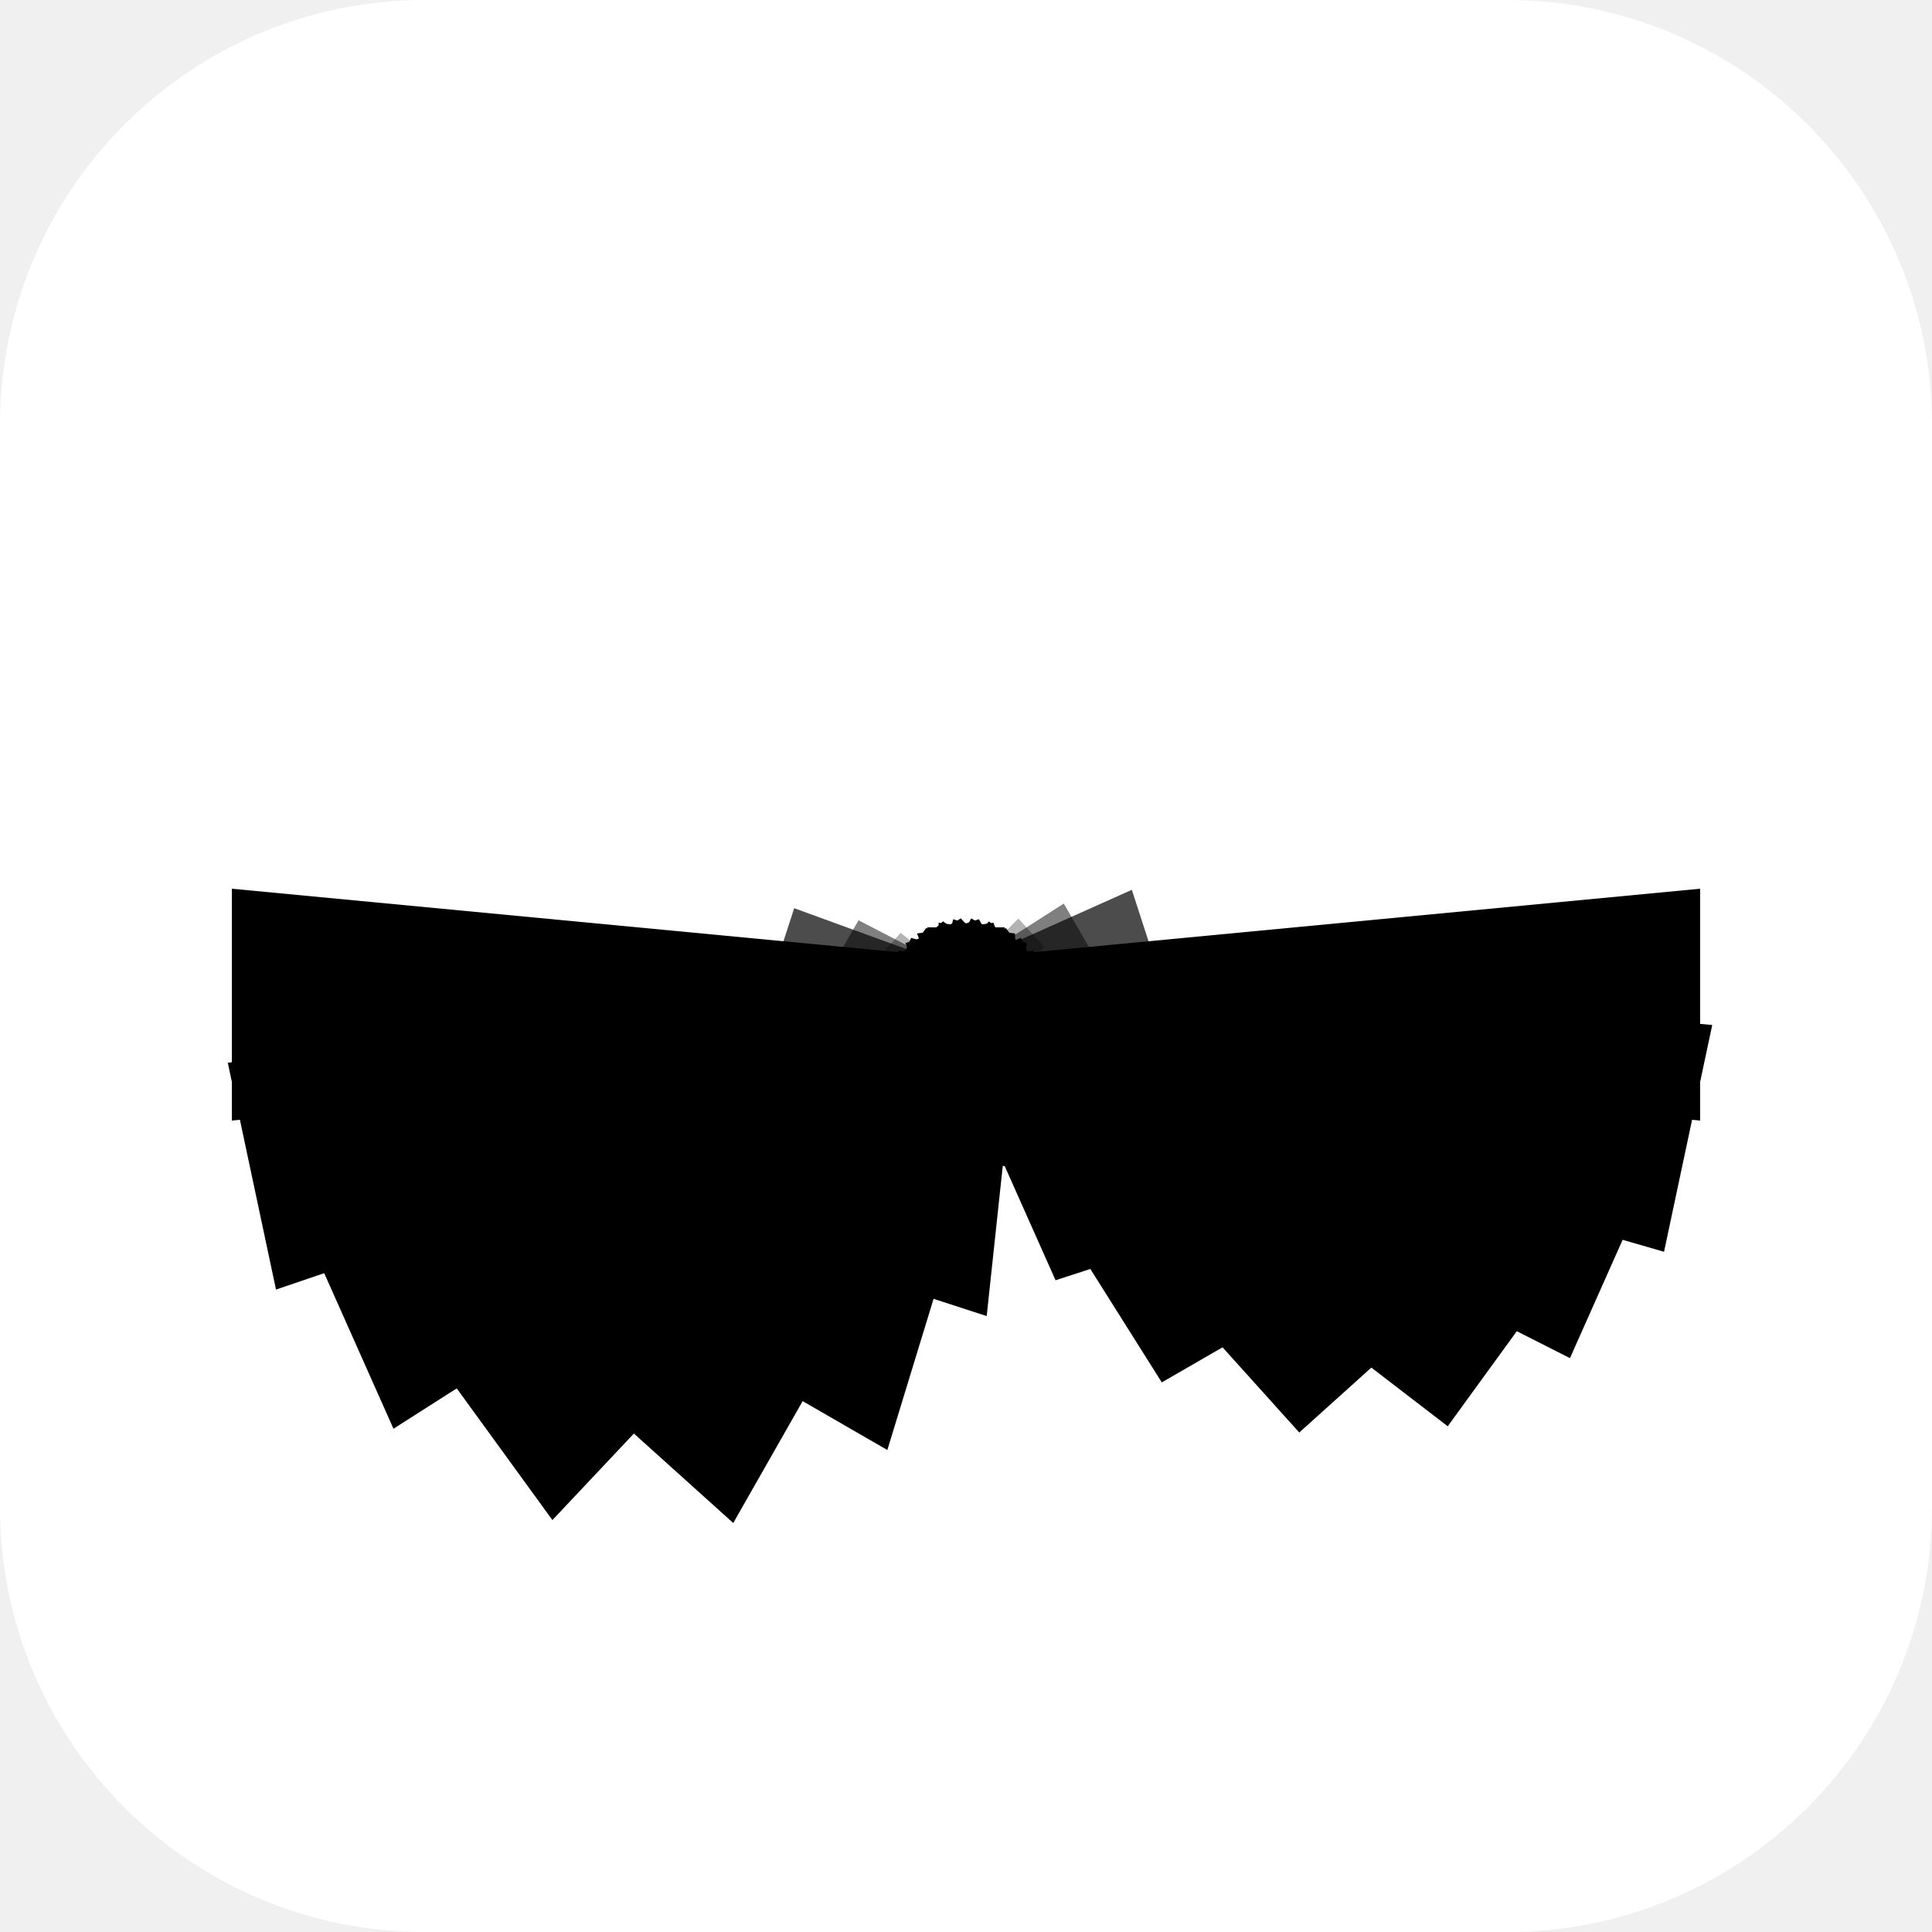
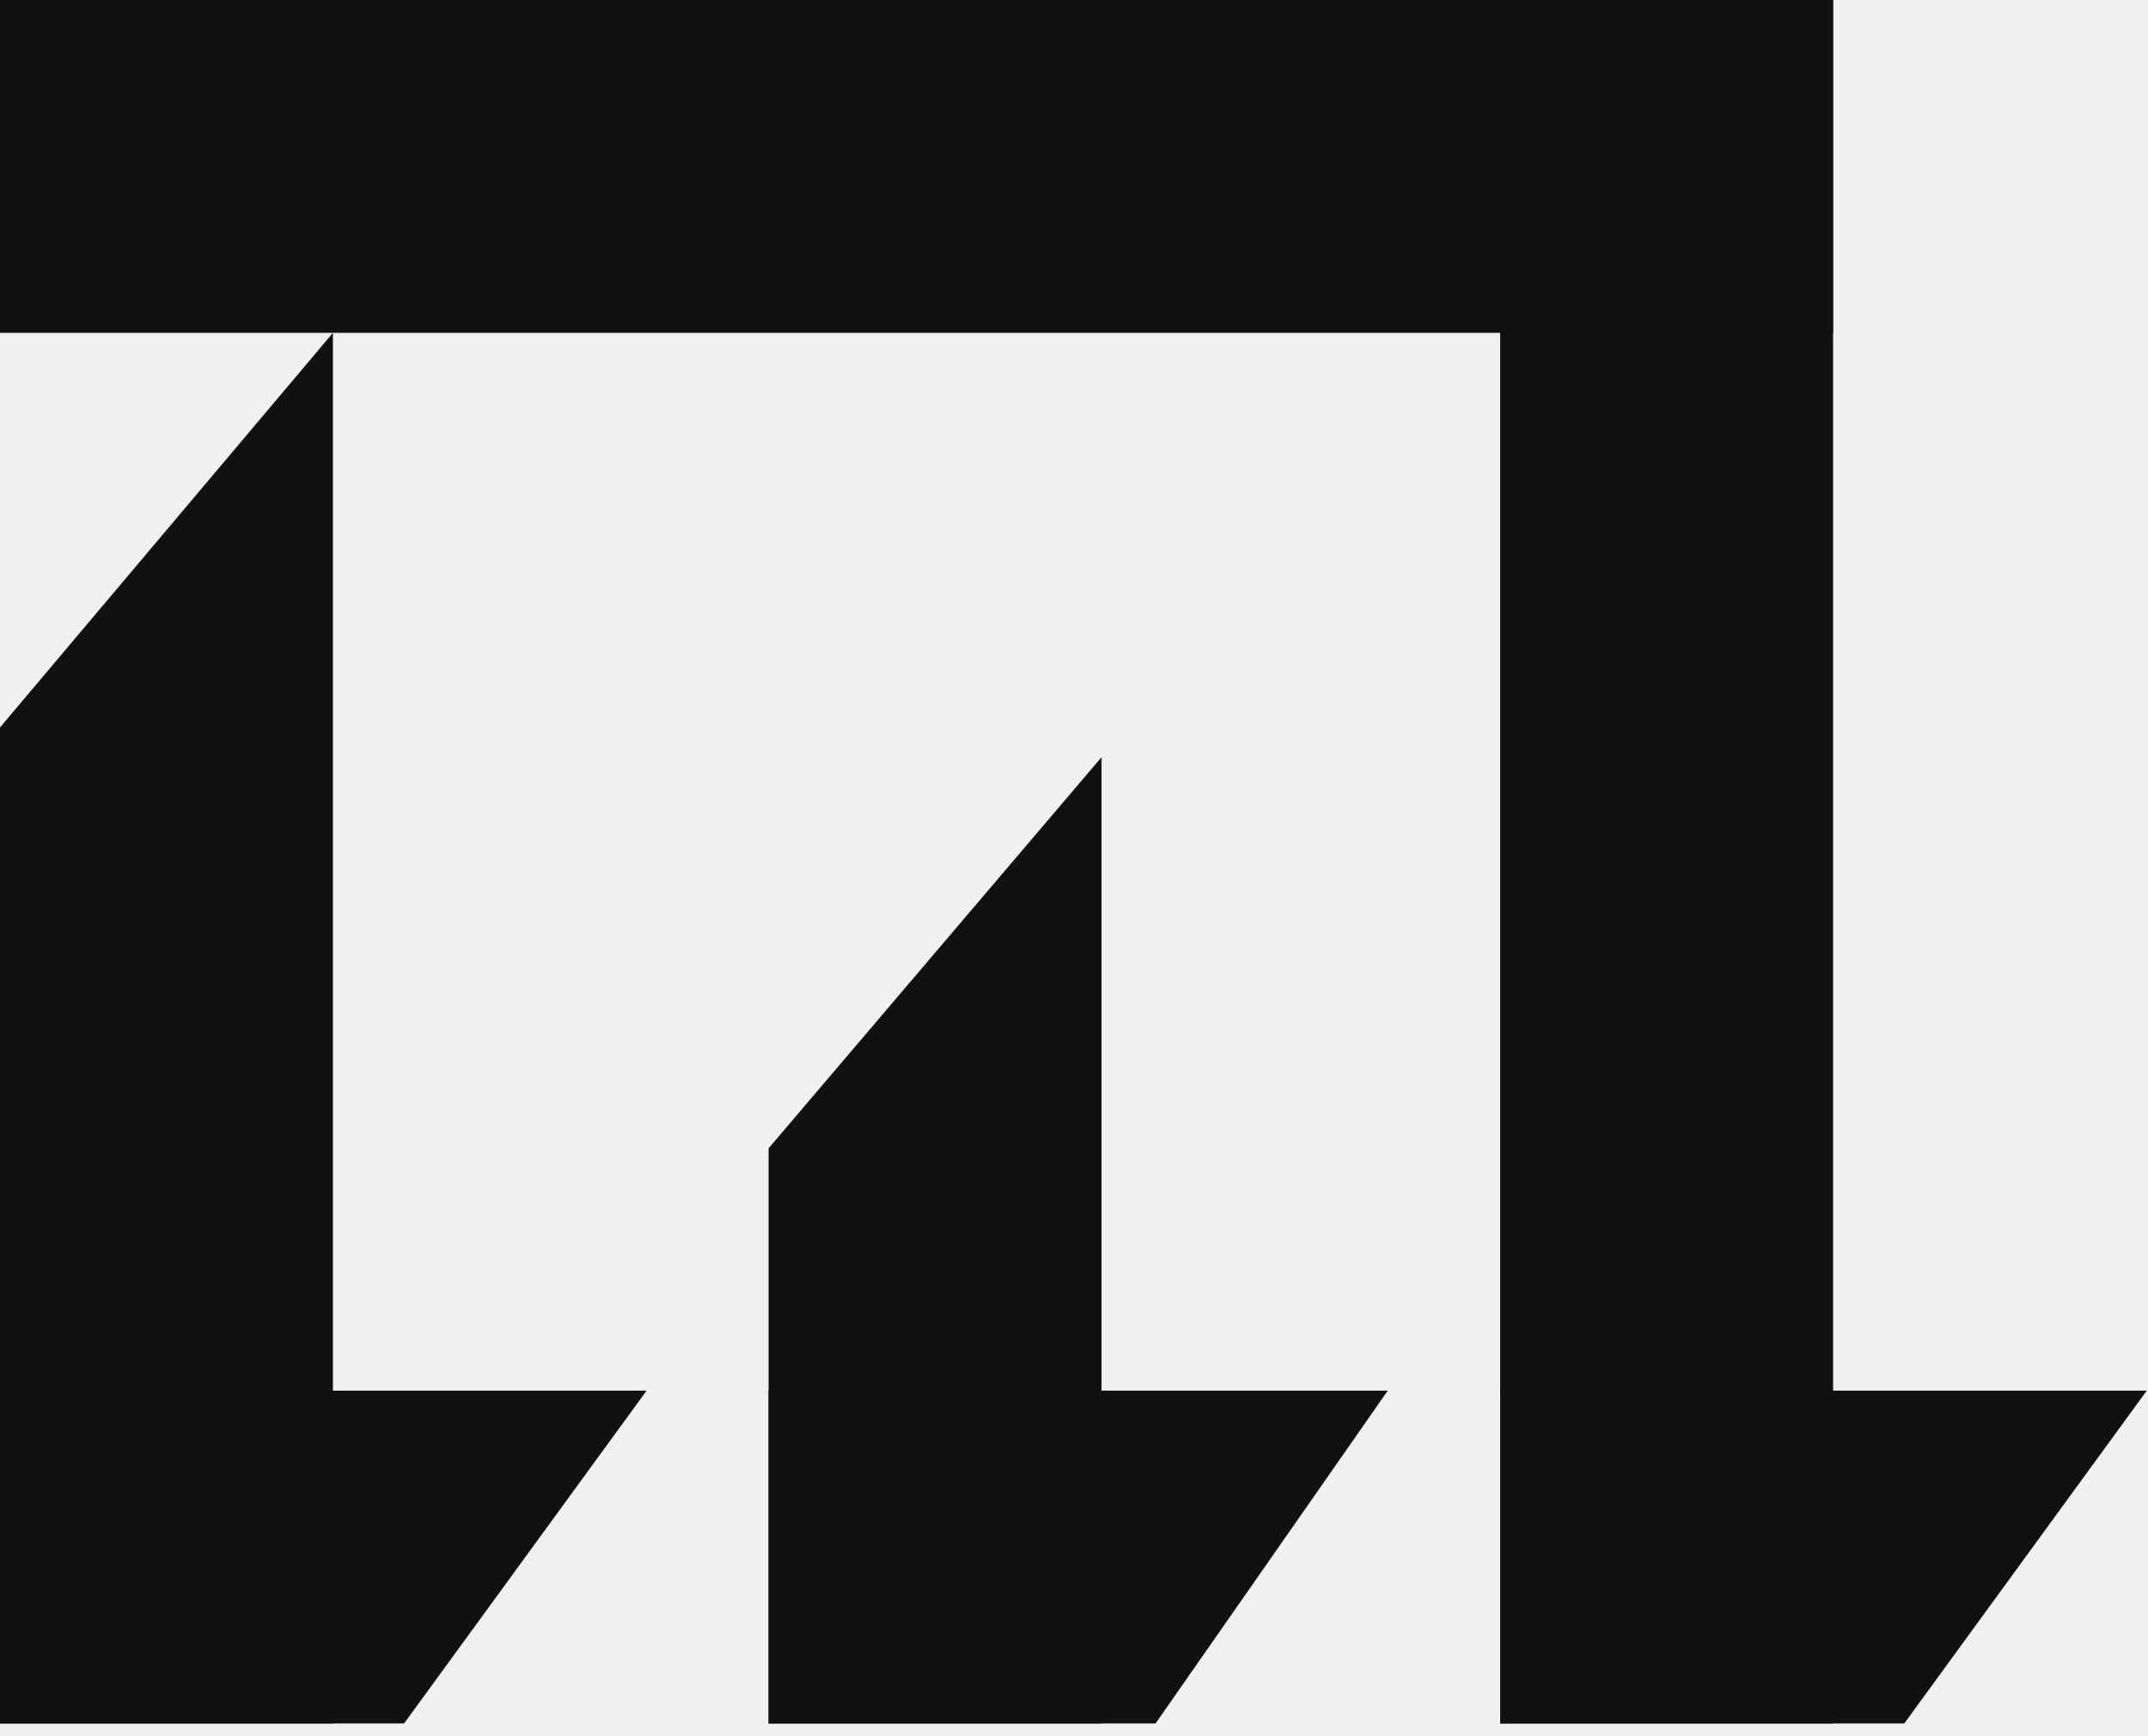
- <svg xmlns="http://www.w3.org/2000/svg" viewBox="0 0 100 100">
-   <rect width="100" height="100" rx="22" ry="22" fill="white" />
-   <g transform="translate(50, 52)">
-     <g fill="black">
-       <polygon points="-2,-4 2,-4 6,38 -6,38" transform="rotate(-90)" />
-       <polygon points="-2,-4 2,-4 7,38 -5,38" transform="rotate(-78)" />
-       <polygon points="-2,-4 2,-4 8,36 -4,36" transform="rotate(-66)" />
-       <polygon points="-2,-4 2,-4 9,33 -3,33" transform="rotate(-54)" />
-       <polygon points="-2,-4 2,-4 9,28 -2,28" transform="rotate(-42)" />
-       <polygon points="-2,-4 2,-4 8,22 -1,22" transform="rotate(-30)" />
-       <polygon points="-2,-4 2,-4 6,15 0,15" transform="rotate(-18)" />
-       <polygon points="-2,-4 2,-4 4,8 1,8" transform="rotate(-8)" />
-       <polygon points="-2,-4 2,-4 3,6 -3,6" transform="rotate(0)" />
-       <polygon points="-2,-4 2,-4 4,8 1,8" transform="rotate(8)" />
-       <polygon points="-2,-4 2,-4 6,15 0,15" transform="rotate(18)" />
-       <polygon points="-2,-4 2,-4 8,22 -1,22" transform="rotate(30)" />
-       <polygon points="-2,-4 2,-4 9,28 -2,28" transform="rotate(42)" />
-       <polygon points="-2,-4 2,-4 9,33 -3,33" transform="rotate(54)" />
-       <polygon points="-2,-4 2,-4 8,36 -4,36" transform="rotate(66)" />
-       <polygon points="-2,-4 2,-4 7,38 -5,38" transform="rotate(78)" />
-       <polygon points="-2,-4 2,-4 6,38 -6,38" transform="rotate(90)" />
-       <polygon points="-1.5,-4 1.5,-4 3,10 -2,10" transform="rotate(-108)" opacity="0.7" />
-       <polygon points="-1.5,-4 1.5,-4 2,7 -1,7" transform="rotate(-120)" opacity="0.5" />
-       <polygon points="-1,-4 1,-4 1.5,5 -0.5,5" transform="rotate(-132)" opacity="0.3" />
-       <polygon points="-1.5,-4 1.5,-4 3,10 -2,10" transform="rotate(108)" opacity="0.7" />
-       <polygon points="-1.5,-4 1.5,-4 2,7 -1,7" transform="rotate(120)" opacity="0.5" />
-       <polygon points="-1,-4 1,-4 1.5,5 -0.5,5" transform="rotate(132)" opacity="0.3" />
-     </g>
-   </g>
+ <svg xmlns="http://www.w3.org/2000/svg" width="99" height="80" viewBox="0 0 99 80" fill="none">
+   <path d="M0 0H84.486V15.344H0V0Z" fill="#111111" />
+   <path d="M69.142 79.454V0L84.486 0L84.486 79.454H69.142Z" fill="#111111" />
+   <path d="M87.766 79.453L69.142 79.454L69.142 64.109H98.944L87.766 79.453Z" fill="#111111" />
+   <path d="M53.258 79.454H35.425V64.11H63.962L53.258 79.454Z" fill="#111111" />
+   <path d="M0 33.536V79.454H15.344V15.345L0 33.536Z" fill="#111111" />
+   <path d="M35.425 52.937L35.425 79.454L50.769 79.453V34.907L35.425 52.937Z" fill="#111111" />
+   <path d="M18.623 79.454L0 79.454L2.78891e-05 64.11H29.802L18.623 79.454Z" fill="#111111" />
</svg>
